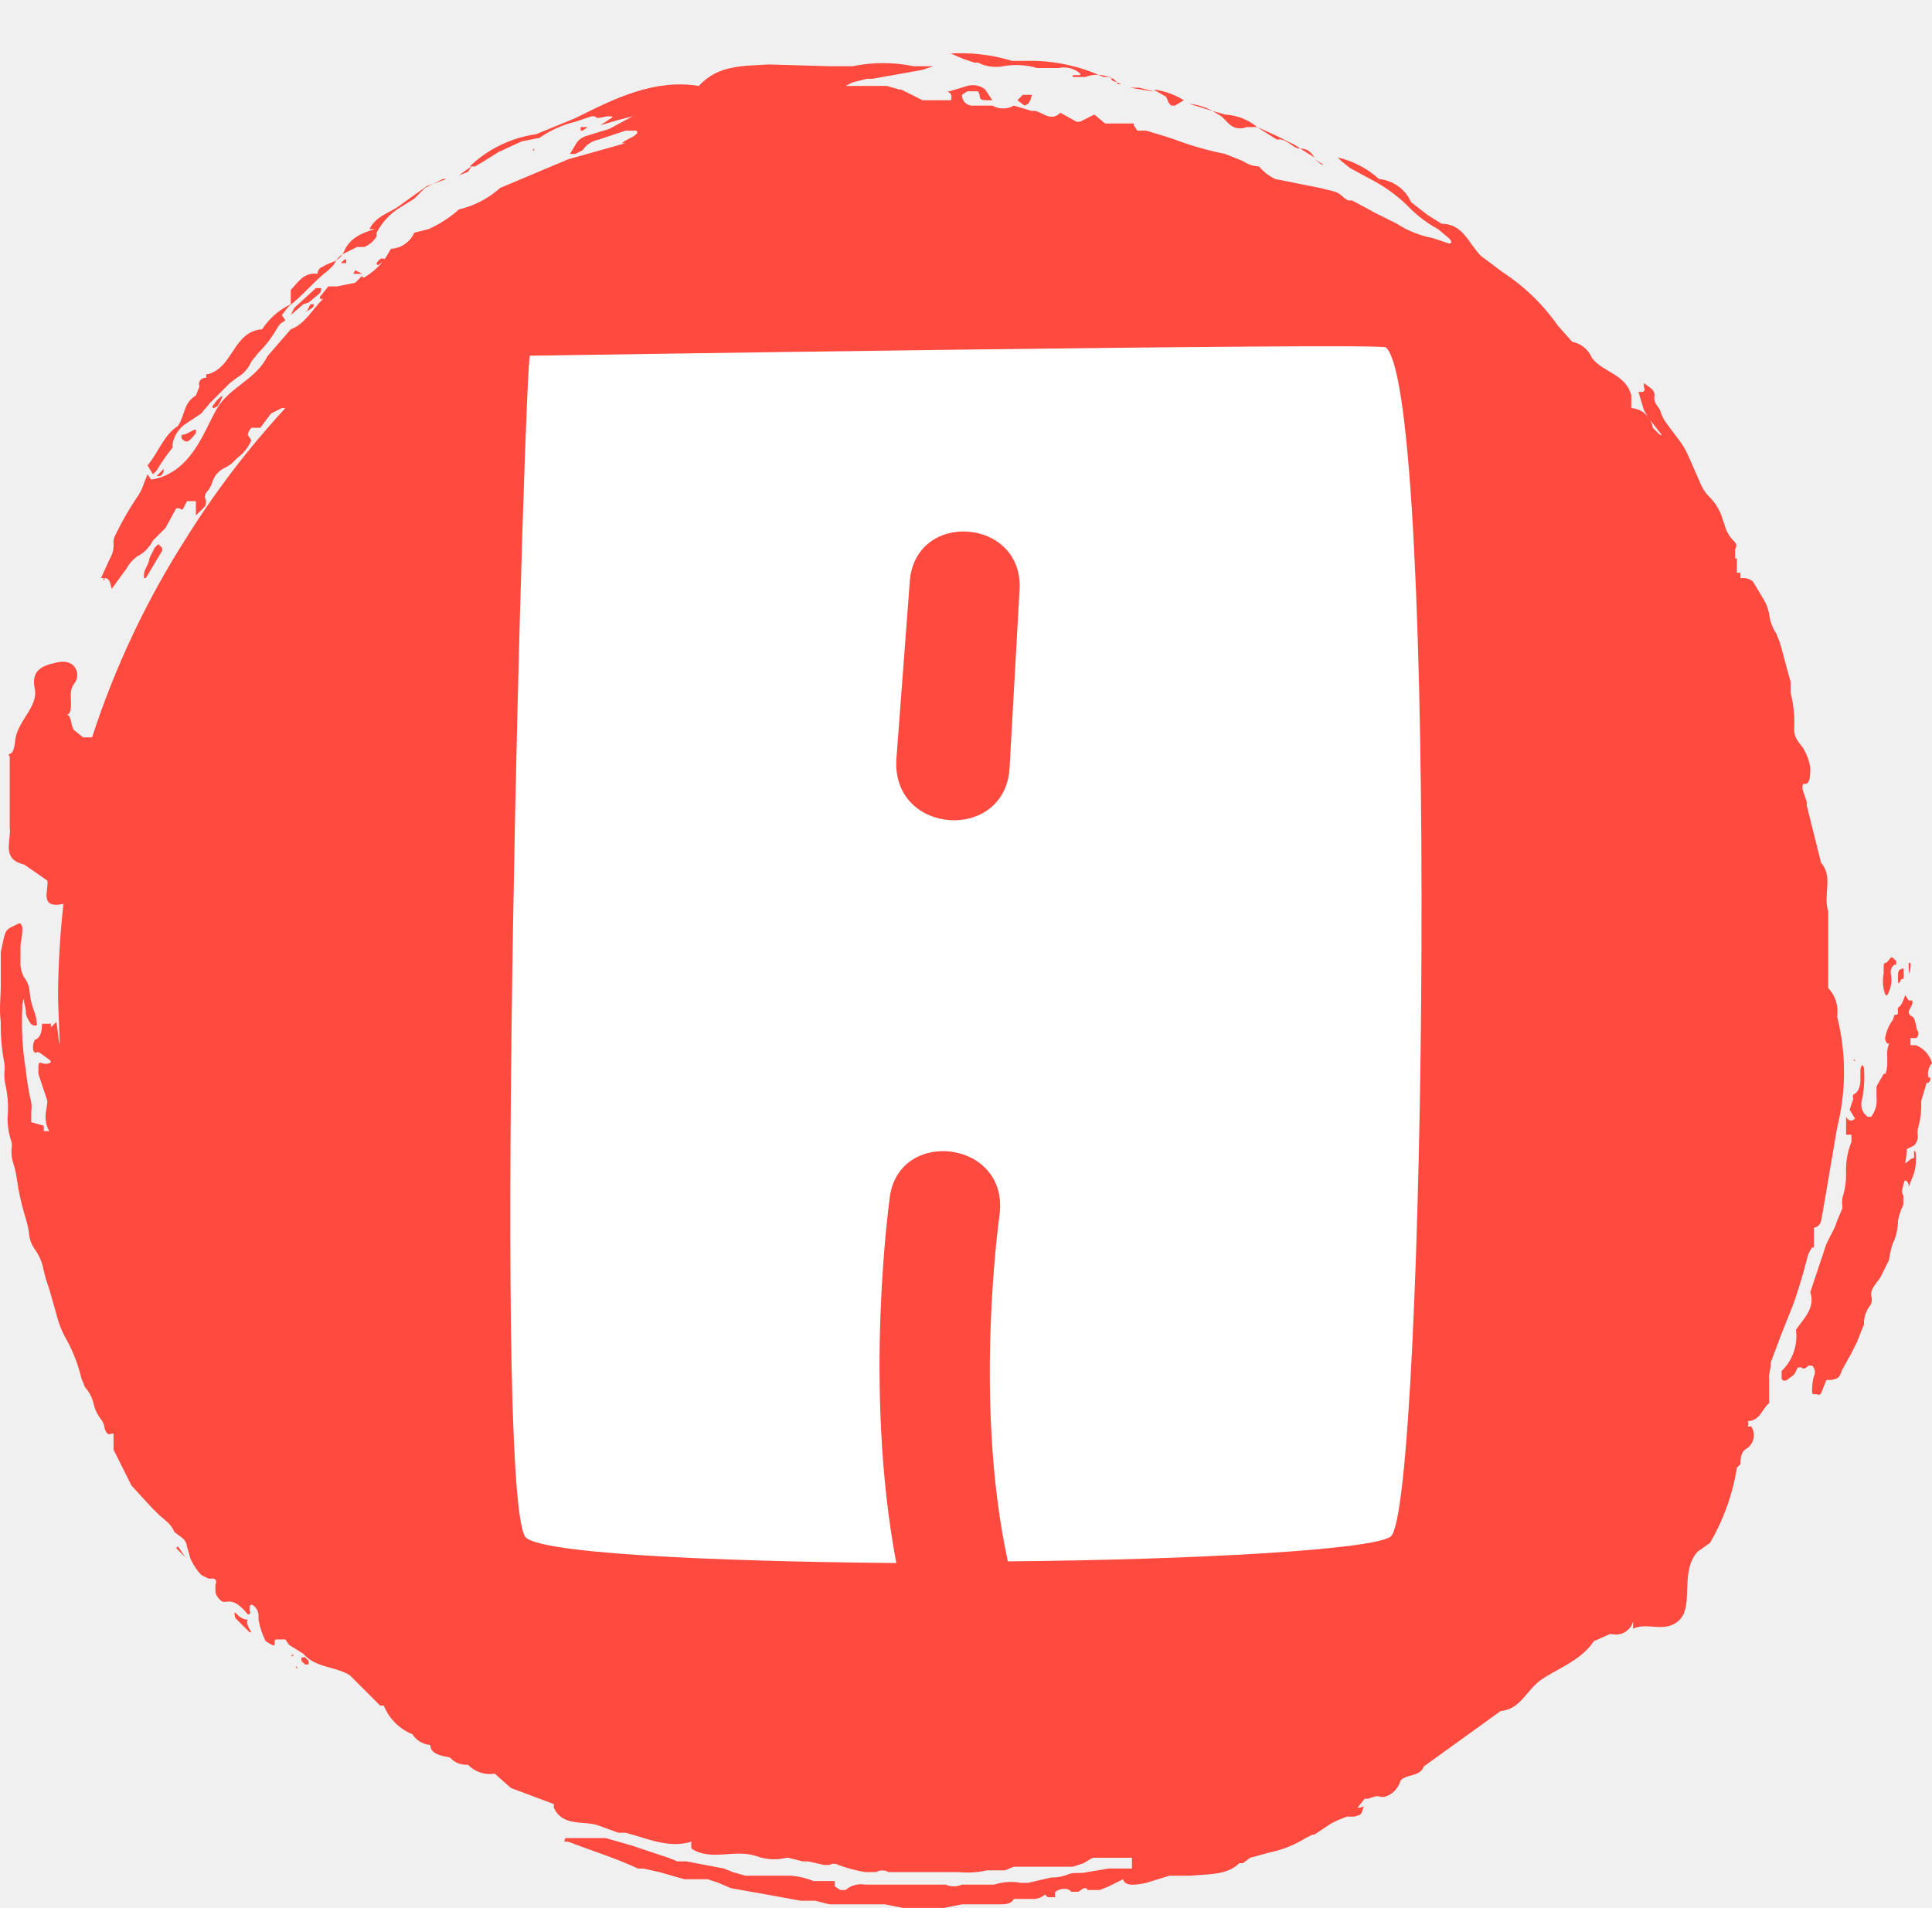
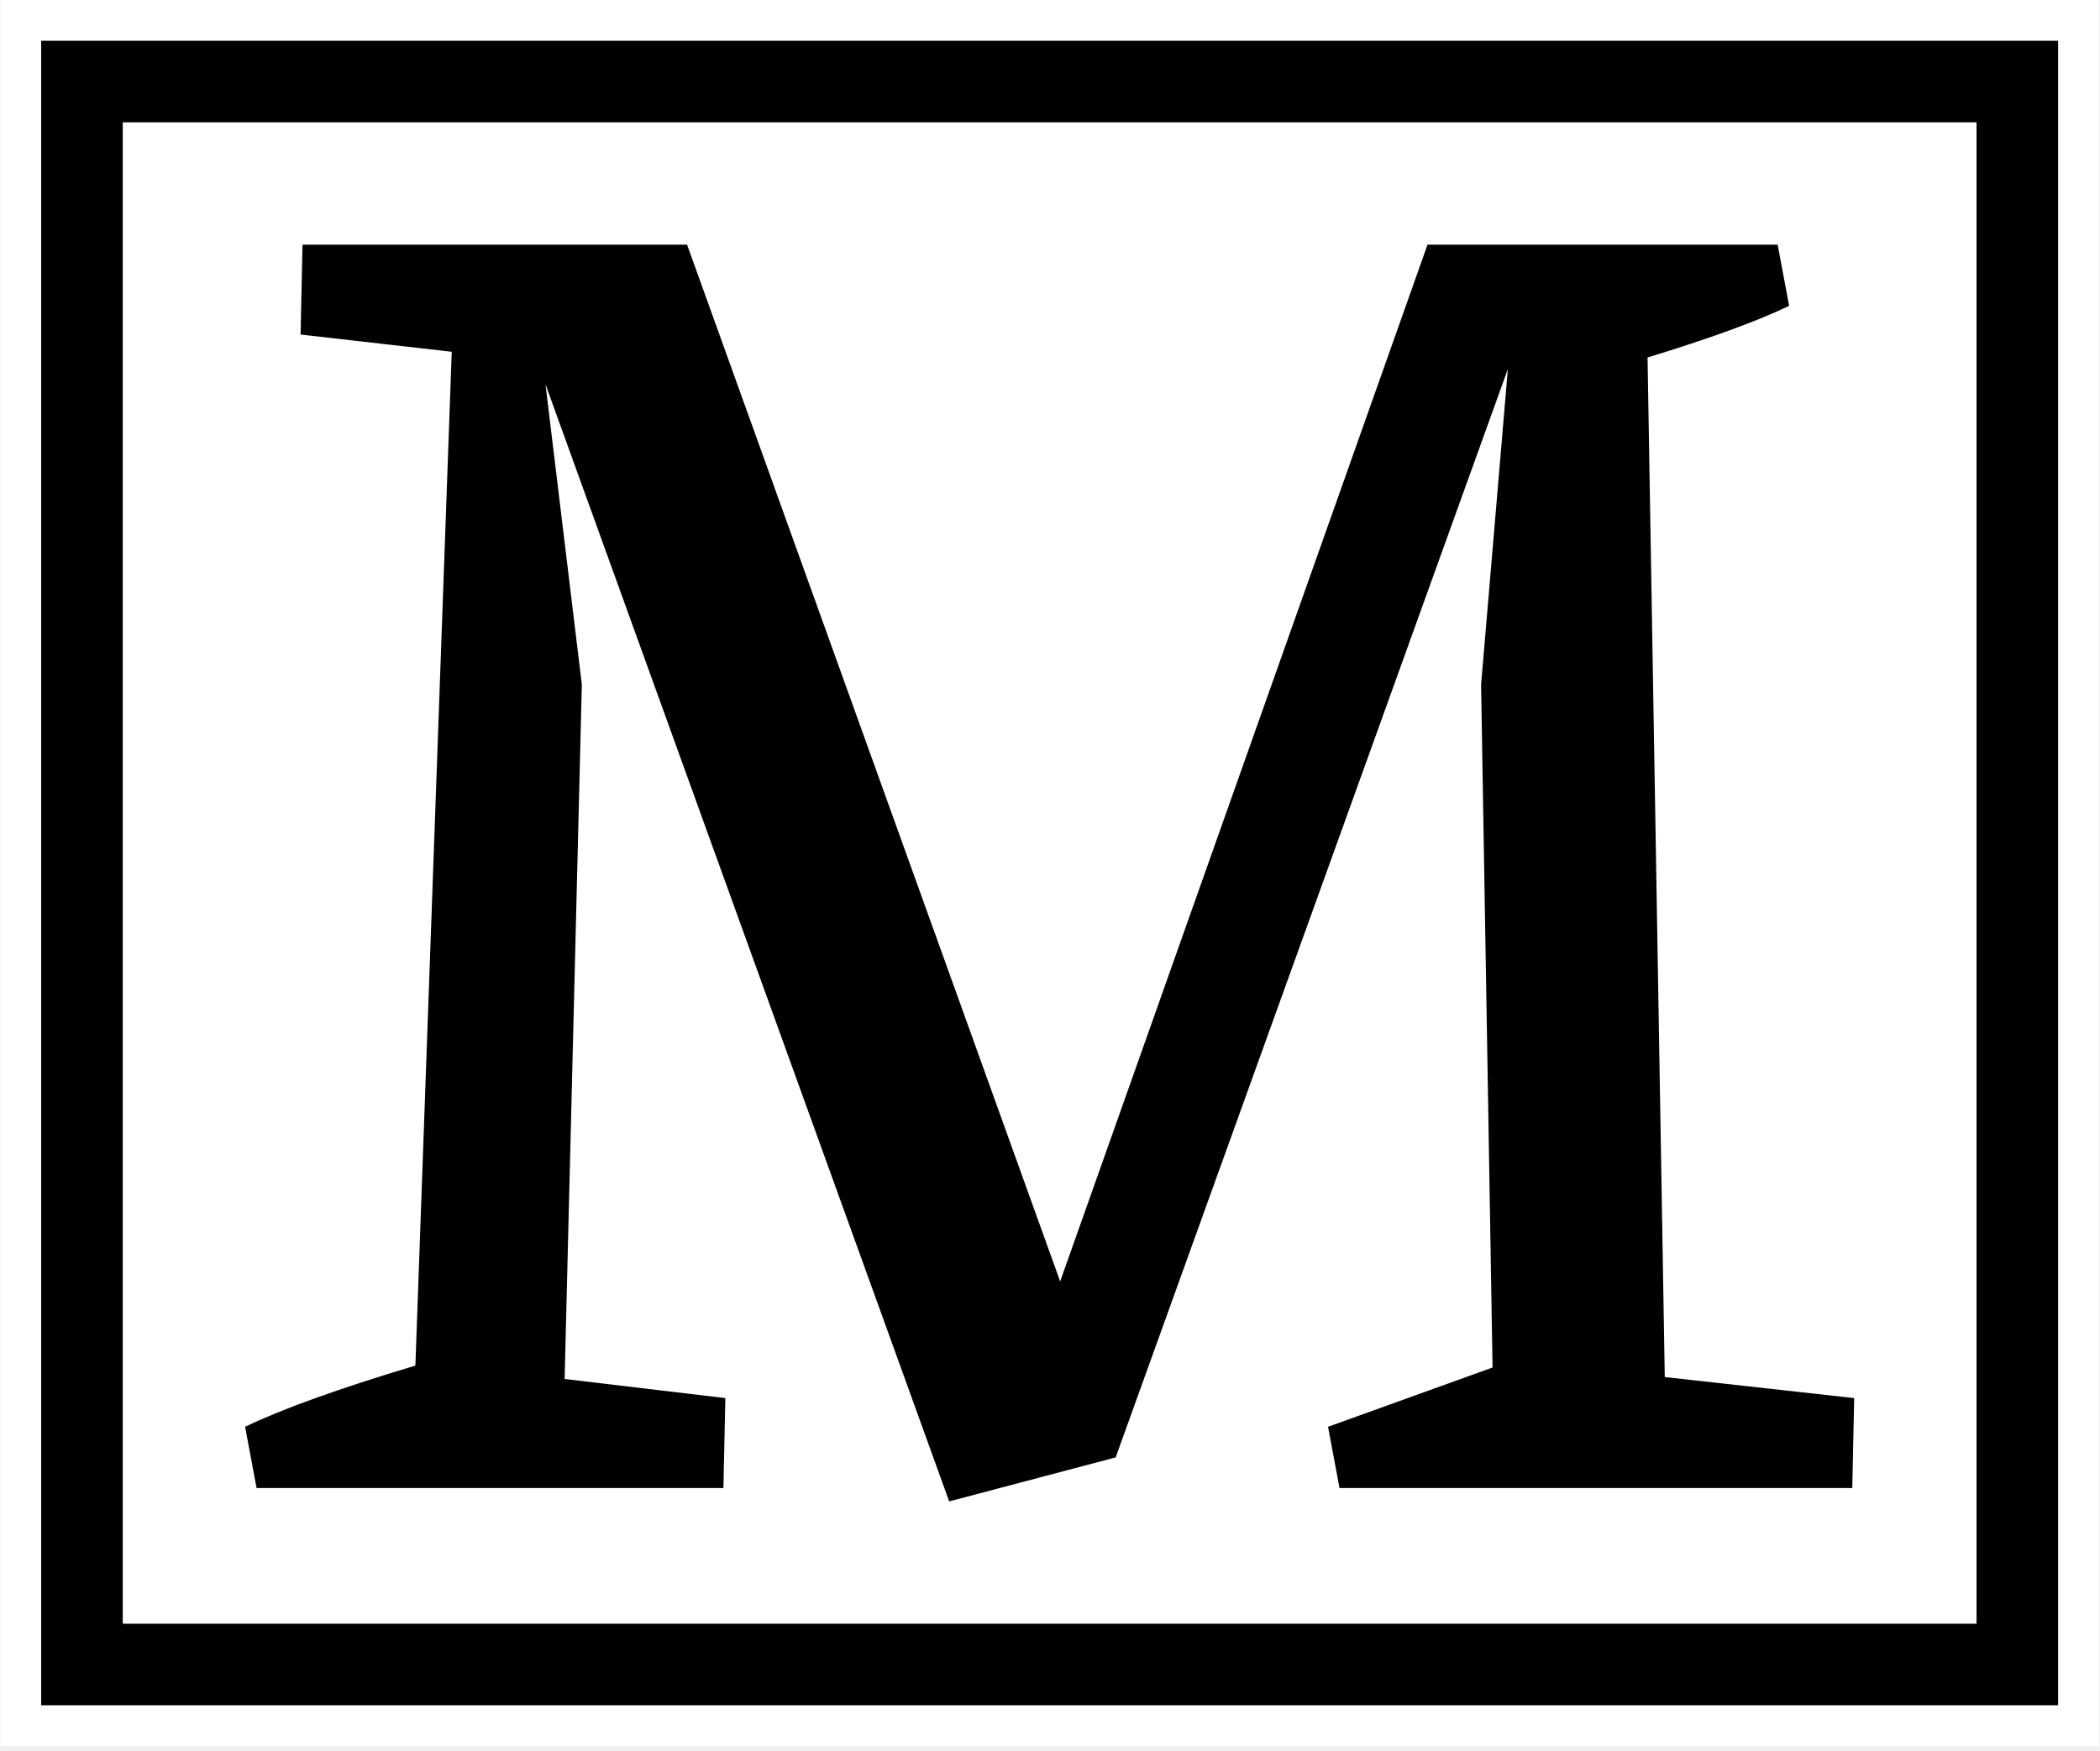
- <svg xmlns="http://www.w3.org/2000/svg" width="308.761" height="304.916" viewBox="0 0 106.008 104.687" class="css-1j8o68f" version="1.1" id="svg23">
-   <defs id="SvgjsDefs2684" />
-   <g id="SvgjsG2685" featurekey="rootContainer" transform="matrix(0.9820593,0,0,0.9820593,-0.05456052,0)" fill="#ff4a3f">
-     <g id="g17">
-       <path d="M19.8 15.3h.5l-.4-.2zm.5.1zm.8-.7c0 .1 0 .1.1.1l.4-.3c-.2-.1-.3-.1-.5.2zm.4-.2zm-4.1 2.3zm-.2.6l.3-.2c.1-.1.1-.2.1-.2h-.2l-.2.4c-.1-.1-.1 0 0 0zm2.2-2.9h-.1l-.2.2h.3zm-2.1 2.4l.6-.5c.1-.1.1-.2.1-.3h-.3l-1.2 1.1-.2.4.7-.6zm-1.1.8z" id="path3" />
-       <path d="M9.7 25v-.2a1.7 1.7 0 0 1 .7-1.1l.9-.6.5-.6.7-.7.4-.4.4-.3a1.9 1.9 0 0 0 .8-.9l.4-.5a5.9 5.9 0 0 0 1-1.3l.2-.3.3-.2-.2-.3.4-.5c.8-.6 1.4-1.4 2.2-2l.3-.3a1.4 1.4 0 0 1 .5-.6l.8-.4h.4a1.4 1.4 0 0 0 .7-.6V13a3.5 3.5 0 0 1 1.3-1.4l.8-.5.2-.2.4-.4 1-.5h.2l-1.1.4-1.4 1c-.6.5-1.4.6-1.8 1.4h.3c-.7.2-1.4.5-1.7 1.2s-.8.6-1.2.9a.4.4 0 0 0-.3.4c-.8-.1-1.1.5-1.5.9v.8a3.9 3.9 0 0 0-1.6 1.4c-1.6.1-1.6 2.1-3 2.5h-.1a.2.2 0 0 0 0 .2c-.3 0-.5.2-.4.5l-.2.5c-.7.4-.6 1.1-1 1.7-.8.5-1.1 1.5-1.7 2.2l.3.5.2-.2a11.6 11.6 0 0 1 .9-1.3zM53.9 3.3l.6.2h.2a2.2 2.2 0 0 0 1.4.2 4.1 4.1 0 0 1 1.9.1h1.2a1.4 1.4 0 0 1 1.2.3.1.1 0 0 1 0 .1H60a.1.1 0 0 0 0 .1h.7a1.8 1.8 0 0 1 1.3 0c.2 0 .1.1.2.2l.5.2h-.2c-.2-.4-.5-.4-.8-.4a9.7 9.7 0 0 0-4.3-.9h-.8A9.8 9.8 0 0 0 53 3h.2zm7.3 3.1zM50.3 4.7zm10.9 1.7h.2-.2zM19 14.7zm32.1-10zm17.6 2.2a.9.9 0 0 0 1 .2h.6a3.1 3.1 0 0 0-1.8-.7l-.7-.2.5.3zm-3.4-1.3c0 .1.1.2.2.3h.2l.5-.3a4.2 4.2 0 0 0-1.7-.6l.7.4zm7.4 2.7l.8.5c-.2-.3-.4-.5-.8-.5z" id="path5" />
-       <path d="M99 76.1l.6-1.6.6-1.5c.2-.5.6-1.8.8-2.6a1.7 1.7 0 0 1 .3-.7h.1v-1.1c.5-.1.4-.6.5-.9l.8-4.7a12.7 12.7 0 0 0 0-6.2 1.9 1.9 0 0 0-.5-1.6v-4.3c-.3-.9.3-1.9-.4-2.7L101 45a.4.4 0 0 0 0-.2l-.2-.6a.5.5 0 0 1 0-.4h.1c.3 0 .3-.5.3-.9a3 3 0 0 0-.4-1.1l-.3-.4a1.1 1.1 0 0 1-.2-.7 6.7 6.7 0 0 0-.2-2v-.6c-.2-.7-.4-1.5-.6-2.2l-.2-.5a2.5 2.5 0 0 1-.4-1.1 2.5 2.5 0 0 0-.3-.8l-.6-1a.8.8 0 0 0-.6-.2h-.1V32h-.2v-.8H97V31a.4.4 0 0 0 0-.1v-.2c.1-.2.1-.3-.1-.5a1.8 1.8 0 0 1-.4-.6l-.2-.6a2.9 2.9 0 0 0-.7-1.2 2.2 2.2 0 0 1-.5-.7l-.7-1.6a4.3 4.3 0 0 0-.6-1l-.6-.8a2.4 2.4 0 0 1-.4-.8l-.2-.3a.6.6 0 0 1-.1-.5.5.5 0 0 0-.2-.4l-.4-.3v.2c.1.2 0 .3-.1.3h-.2l.3 1 .3.5.7.9h-.1l-.2-.2-.2-.2a1.3 1.3 0 0 0-1.2-1.1v-.7c-.3-1.2-1.6-1.3-2.2-2.1a1.5 1.5 0 0 0-1.1-.9l-.8-.9a11.3 11.3 0 0 0-3.1-3l-.8-.6-.4-.3c-.7-.7-1-1.8-2.2-1.8l-.8-.5-.9-.7a2.2 2.2 0 0 0-1.8-1.3 5.1 5.1 0 0 0-2.3-1.2l.2.2.5.4 1.3.7a8.5 8.5 0 0 1 2.1 1.6 6.8 6.8 0 0 0 1.5 1.1l.6.5c.1.1.2.2.1.3H81l-.9-.3a5.6 5.6 0 0 1-2-.8l-1.2-.6-1.3-.7h-.2c-.3-.1-.4-.4-.8-.5l-.8-.2-2.5-.5a2.6 2.6 0 0 1-.9-.7 1.7 1.7 0 0 1-.9-.3l-1-.4a18.1 18.1 0 0 1-2.8-.8l-.6-.2-1-.3h-.5l-.2-.3v-.1h-1.6l-.6-.5-.4.2-.4.2h-.2l-.9-.5c-.6.6-1.1-.2-1.6-.1l-1-.3a1.2 1.2 0 0 1-1.2 0h-1.2a.6.6 0 0 1-.5-.6l.3-.2h.6a.7.7 0 0 1 .1.3c0 .2.2.2.5.2h.2l-.4-.6a1.1 1.1 0 0 0-1-.2l-1 .3H53c.3.2.2.3.2.5h-1.6l-.4-.2-.8-.4h-.1l-.7-.2h-2.3l.4-.2.8-.2h.3l1.7-.3 1.1-.2.6-.2h-1.1a8.4 8.4 0 0 0-3.4 0h-1.3L43 3.6c-1.4.1-2.8 0-3.9 1.2-2.5-.4-4.7.7-6.9 1.8l-2.2.9a6.7 6.7 0 0 0-3.7 1.8h.3l.5-.3.8-.5 1.3-.6 1-.2a6 6 0 0 1 2-.9l.9-.3h.2c.1.2.5 0 .7 0h.2c.1 0 .1.1 0 .1l-.6.4 1-.3.8-.2-1.3.7-1.3.4a1 1 0 0 0-.6.5l-.3.5h.3l.4-.2a1.4 1.4 0 0 1 .9-.6l1.5-.5h.5a.1.1 0 0 1 .1.2c-.2.2-.6.3-.8.5h.2l-3.2.9-3.8 1.6a5.2 5.2 0 0 1-2.3 1.2 6.6 6.6 0 0 1-1.7 1.1l-.8.2a1.5 1.5 0 0 1-1.3.9l-.3.5a3.7 3.7 0 0 1-1.2 1.1h-.1v-.1l-.2.2-.2.2-1 .2h-.5l-.4.5c-.1.1-.1.2 0 .2h.1c-.6.6-1 1.4-1.8 1.7L15 19.9c-.6 1.2-1.8 1.6-2.6 2.6s-1.4 3.9-3.9 4.3l-.2-.3-.2.5a2.7 2.7 0 0 1-.4.8 16.9 16.9 0 0 0-1.2 2.1.8.8 0 0 0-.1.5 1.4 1.4 0 0 1-.2.8l-.5 1.1h.2c.3 0 .3.3.4.6l.8-1.1a2.2 2.2 0 0 1 .6-.7 2 2 0 0 0 .9-.9l.3-.3.4-.4.6-1.1h.2c.1.1.1.1.2 0l.2-.4h.5v.8l.5-.5a.5.5 0 0 0 0-.5.4.4 0 0 1 .1-.3 1.5 1.5 0 0 0 .3-.5 1.3 1.3 0 0 1 .8-.9l.3-.2.3-.3a2.4 2.4 0 0 0 .8-1l-.2-.3c0-.1.1-.3.2-.4h.5l.6-.8.6-.3h.2a48.8 48.8 0 0 0-5.5 7.2h-.1.1a48.4 48.4 0 0 0-5.3 11.2h-.5l-.5-.4c-.2-.2-.1-.7-.4-.9h.1c.3-.5-.1-1.2.3-1.7s.1-1.4-.9-1.2-1.5.5-1.3 1.5-1 1.8-1.1 2.9-.5.5-.3.9v3.9c.1.8-.5 1.8.8 2.1l1.3.9c.1.5-.5 1.6.9 1.3a49.2 49.2 0 0 0-.3 5c0 1.1.1 2.2.1 3.3v-.4c-.1-.4-.1-.8-.2-1.3l-.3.3v-.2h-.5c0 .5-.1.8-.4.9a.9.9 0 0 0-.1.5c0 .1.1.3.2.2s.4.2.7.4-.2.3-.4.2-.2.1-.2.3v.3l.5 1.5c0 .3-.1.6-.1.9a1.7 1.7 0 0 0 .2.8h-.3v-.3l-.7-.2v-.6a1.5 1.5 0 0 0 0-.5 14.6 14.6 0 0 1-.3-1.8 16.6 16.6 0 0 1-.2-3.5.9.9 0 0 1 .1-.5v.2a2.9 2.9 0 0 1 .1.5.8.8 0 0 0 .1.4c.1.2.2.4.4.4s.1-.1.1-.2a2.1 2.1 0 0 0-.1-.5 4.2 4.2 0 0 1-.3-1.3 1.5 1.5 0 0 0-.3-.7 1.6 1.6 0 0 1-.2-.9v-.8c0-.3.1-.6.1-.9a.5.5 0 0 0-.1-.4h-.1c-.8.4-.7.2-1 1.6V55c0 .7-.1 1.4 0 2.1a10.8 10.8 0 0 0 .2 2.3 1.8 1.8 0 0 1 0 .5 3.1 3.1 0 0 0 .1.9 5.9 5.9 0 0 1 .1 1.3 3.9 3.9 0 0 0 .2 1.7 1.2 1.2 0 0 1 0 .4 2.1 2.1 0 0 0 .1.8 4.9 4.9 0 0 1 .2.9 14 14 0 0 0 .5 2.2 5 5 0 0 1 .2 1 1.7 1.7 0 0 0 .3.7 2.9 2.9 0 0 1 .5 1.2 8.5 8.5 0 0 0 .3 1l.4 1.4a5.4 5.4 0 0 0 .6 1.5 8.5 8.5 0 0 1 .8 2.1l.2.5a2.1 2.1 0 0 1 .5 1 2.1 2.1 0 0 0 .4.8 1 1 0 0 1 .2.5c.1.3.2.4.4.3h.1v.9l.5 1 .5 1 1.1 1.2.4.4c.3.3.7.5.9 1l.4.3a.7.7 0 0 1 .3.5l.2.7a3.3 3.3 0 0 0 .6.9l.4.2h.3a.2.2 0 0 1 .1.3 2.5 2.5 0 0 0 0 .5.9.9 0 0 0 .4.5h.2c.4-.1.8.2 1.2.7h.1c0-.1.1-.1 0-.2v-.2c0-.1.1-.2.2-.1a.7.7 0 0 1 .3.6v.2a4.3 4.3 0 0 0 .4 1.2c.5.3.5.3.5.1s0-.2.2-.2h.4l.2.3.8.5c.7.8 1.8.7 2.6 1.2l1.7 1.7h.2a2.9 2.9 0 0 0 1.6 1.6 1.3 1.3 0 0 0 1 .6c0 .5.6.6 1.1.7a1.2 1.2 0 0 0 .8.4h.2a1.7 1.7 0 0 0 1.5.5l.9.8 2.4.9v.2c.5 1.1 1.7.7 2.5 1l1.1.4h.4c1.2.3 2.4.9 3.7.5a.7.7 0 0 0 0 .4c1.1.7 2.4 0 3.6.4a2.9 2.9 0 0 0 1.7.1h.1l.8.2h.3l.9.2h.3a.5.5 0 0 1 .5 0 7.9 7.9 0 0 0 1.5.4h.6a.7.7 0 0 1 .7 0h3.9a5 5 0 0 0 1.6-.1h1l.5-.2H60l.6-.2.5-.3h2.2v.6H62l-1.2.2c-.4.1-.7 0-1 .1a2.4 2.4 0 0 1-1 .2l-1.3.3h-.4a3.1 3.1 0 0 0-1.5.1h-1.8a1.1 1.1 0 0 1-.9 0h-4.5a1.3 1.3 0 0 0-1.1.3H47l-.3-.2v-.3h-1.2a4.1 4.1 0 0 0-1.3-.3h-2.5l-.7-.2-.5-.2-2.1-.4h-.5l-.5-.2-2.1-.7-1.4-.4h-2.2c-.1 0-.1.1-.1.2h.2c1.3.5 2.6.9 3.9 1.5h.3l.9.2 1.4.4h1.3l.6.2.7.3 1.7.3 1.1.2 1.1.2h.8l.8.2h3.1l1 .2h2.3l1-.2H56c.4 0 .6-.1.7-.3h1a1 1 0 0 0 .8-.3c-.1.1 0 .1.1.2h.4v-.2c0-.1 0-.1.2-.2s.6-.1.7.1h.4l.3-.2c.2 0 .2 0 .2.1h.7l.5-.2.8-.4c.1.3.4.4 1.3.2l1.3-.4h1.2c.9-.1 2 0 2.7-.7h.2l.4-.3 1.1-.3a6.1 6.1 0 0 0 2-.8l.4-.2h.1l.9-.6.4-.2.5-.2h.4c.4-.1.4-.1.5-.4s0-.1-.2-.1h-.1l.4-.5h.2c.3-.1.5-.2.7-.1h.2a1.3 1.3 0 0 0 .9-.9c.3-.4 1.1-.2 1.3-.8l4.3-3.1c1.1-.1 1.4-1.1 2.2-1.7s2.3-1.1 3-2.2l.9-.4h.1a1 1 0 0 0 1.2-.7v.4c.8-.4 1.8.3 2.6-.5s0-2.7 1-3.8l.7-.5a12.1 12.1 0 0 0 1.5-4.2l.2-.2c0-.3 0-.7.4-.9a.9.9 0 0 0 .2-1.2h-.2a.3.3 0 0 0 0-.3c.7 0 .8-.7 1.2-1V77a.5.5 0 0 1 0-.2 3.8 3.8 0 0 0 .1-.7zM5.9 32.2z" id="path7" />
-       <path d="M26.4 9.3l-.3.2-.4.3.5-.2zm6.1-2h.1l.3-.2h-.4zm-2.6 1l-.1.1h.1v-.1zm-1.5 1.4zm1.3-.2zm-6.3 3.1zM9.2 26.2l-.4.4H9a.4.4 0 0 0 .2-.4zm3-3.5a2.1 2.1 0 0 0 .3-.6 1.5 1.5 0 0 0-.5.5c-.1.1-.1.2 0 .2zM11 24.2V24c-.2 0-.5.3-.8.3v.2c.3.3.4.2.8-.3zm3 66.2zM73.9 9.2h.1l-.5-.3zm-2.5-1.4c.5-.1.8.4 1.2.5h.1l-.3-.2-1-.5-1.1-.5.3.2zM52.8 3.1zm11.7 2h-.1l-1.2-.2h.5zm2 .7l1.3.4a3.3 3.3 0 0 0-1.3-.4zm-9 0a1 1 0 0 0 .2-.5h-.5l-.3.3.4.3zm9 1.6zM49.9 4.2zm2.9.7zM48.5 4zm13.8 2.1a.5.5 0 0 0 0 .1zm44.8 52.3h-.3V58h.3c.1 0 .2-.3.1-.4s-.1-.7-.3-.8a.3.3 0 0 1-.2-.3l.2-.4a.4.4 0 0 0 0-.2h-.2l-.2-.3c-.1.3-.2.6-.4.7a.5.5 0 0 0 0 .2c0 .1 0 .2-.1.2h-.1a1.1 1.1 0 0 1-.1.3 2.3 2.3 0 0 0-.4.9.4.4 0 0 0 .1.4h.1a1.7 1.7 0 0 0-.1.8v.4a1.8 1.8 0 0 1-.1.5h-.1l-.4.7v.6a1.5 1.5 0 0 1-.3 1.1h-.2l-.2-.2a.9.9 0 0 1-.1-.8 6.5 6.5 0 0 0 .1-1.7c0-.1-.1-.2-.1-.2a.5.5 0 0 0-.1.3v.6c0 .2-.1.6-.3.7s-.1.2-.1.3l-.2.6.3.5c-.2.2-.4.1-.5-.1v1h.3v.4a4.2 4.2 0 0 0-.3 1.4 3.3 3.3 0 0 0 0 .4 4 4 0 0 1-.2 1.3 2 2 0 0 0 0 .6l-.3.7a3.2 3.2 0 0 1-.3.7l-.3.6-.9 2.7c.3.9-.4 1.5-.8 2.1a2.7 2.7 0 0 1-.8 2.3v.4c0 .1.1.2.3.1l.4-.3.2-.4h.2c.1.1.2.1.4-.1h.2a.5.5 0 0 1 .1.6 2.9 2.9 0 0 0-.1.8c0 .1 0 .2.1.2h.2c.1.1.2 0 .3-.3l.2-.5h.3c.4-.1.4-.1.6-.6l.5-.9.3-.6.4-1a1.6 1.6 0 0 1 .3-1 .6.6 0 0 0 .1-.6c0-.2 0-.3.2-.6l.3-.4.5-1a4.7 4.7 0 0 1 .2-.9 3 3 0 0 0 .3-1.3 3.8 3.8 0 0 1 .3-.9v-.5c-.1-.2-.1-.2 0-.6s.1-.2.2-.2a.4.4 0 0 1 .1.3l.2-.5a2.3 2.3 0 0 0 .2-.9v-.3c0-.1 0-.3-.1-.3v.4c-.2 0-.3.2-.5.3a6.4 6.4 0 0 0 .1-.8l.4-.2a.7.7 0 0 0 .2-.6 1.4 1.4 0 0 1 0-.3 4.8 4.8 0 0 0 .2-1.4v-.2l.3-1h.1a.3.3 0 0 0 .1-.3h-.1a.9.9 0 0 1 .2-.8 1.5 1.5 0 0 0-.9-1zm-1.2 7.8zm-.2-9.9zm0 0zM9.1 30.8a.3.3 0 0 0 0-.2l-.2-.2-.2.2-.3.6c0 .3-.3.6-.3.9v.2h.1zm96.3 24.8h.1a1.7 1.7 0 0 0 .2-1.2.5.5 0 0 1 .2-.5h.1v-.2l-.2-.2h-.1c-.1.1-.2.3-.3.3s-.1.1-.1.3v.3a2.2 2.2 0 0 0 .1 1.2zM13.2 90.1c-.1 0 0 .2 0 .3l.8.8h.1c-.2-.3-.3-.6-.2-.7a.9.9 0 0 1-.5-.2zm.8.3zm92.3-35.7h.1a2 2 0 0 0 0-.6c-.3.1-.3.1-.3.6s.1.1.2 0z" id="path9" />
-       <path d="M106.7 62a.6.6 0 0 0 .1-.5c0-.1-.1-.2-.1-.1h-.2v.2c0 .4.1.5.2.4zm.1-8.2h-.1v.6a1 1 0 0 0 .1-.6zM17.1 92.6h-.2v.2l.2.2h.2v-.2zm86.6-33.3c0-.1 0-.1-.1-.1zM9.9 86.5l.5.5-.4-.6z" id="path11" />
-       <circle cx="10.5" cy="87.1" transform="rotate(-24.8 10.4 87.159)" id="circle13" />
-       <path d="M9.7 30.1h-.1v.2-.2h.1zm83.2-6.6l-.2-.3h-.1zm-14.7 77.1zM5.9 32.2zm-.1.2a.3.3 0 0 0 .1-.2v.2zm1.9-4.9zM61.5 2.4zm42.8 58.2v.1-.1zM16.4 92.5h-.1c.1.1.2 0 .1-.1zm.2.7h.1l-.1-.1v.1zm73.9-71.3zm15.2 34.4zM14.6 91.7zm92.1-37zm-.8 11.4zM34.6 0z" id="path15" />
-     </g>
-   </g>
-   <g id="SvgjsG2686" featurekey="nameFeature-0" transform="matrix(2.284354,0,0,2.284354,27.98006,-5.60952)" fill="#ffffff">
-     <path d="M9.6 16.48 l-0.32 4.24 c-0.08 1.8 2.6 1.96 2.72 0.2 l0.24 -4.28 c0.12 -1.76 -2.56 -1.96 -2.64 -0.16 z M0.48 11 l0 0 c0.04 0 20.48 -0.32 20.56 -0.2 c1.28 1.12 0.96 27.8 0.12 28.56 c-0.4 0.32 -4.64 0.56 -9.2 0.6 c-0.84 -3.84 -0.2 -8.32 -0.2 -8.32 c0.24 -1.8 -2.44 -2.12 -2.64 -0.4 c0 0.04 -0.64 4.52 0.16 8.76 c-4.56 -0.04 -8.68 -0.24 -8.92 -0.64 c-0.8 -1.44 0 -28.28 0.12 -28.36 z" id="path20" />
+ <svg xmlns="http://www.w3.org/2000/svg" version="1.1" width="1000" height="834" viewBox="0 0 1000 834">
+   <g transform="matrix(1,0,0,1,-0.1686391,-1.180021)">
+     <svg viewBox="0 0 169 141" data-background-color="#ffffff" preserveAspectRatio="xMidYMid meet" height="834" width="1000">
+       <g id="tight-bounds" transform="matrix(1,0,0,1,0.0285,0.1995)">
+         <svg viewBox="0 0 168.943 140.601" height="140.601" width="168.943">
+           <g>
+             <svg viewBox="0 0 168.943 140.601" height="140.601" width="168.943">
+               <g>
+                 <svg viewBox="0 0 168.943 140.601" height="140.601" width="168.943">
+                   <g>
+                     <path d="M0 140.601v-140.601h168.943v140.601z" fill="#ffffff" stroke="transparent" stroke-width="0" rx="0%" data-fill-palette-color="tertiary" />
+                     <path d="M3.283 137.317v-134.034h162.377v134.034z" fill="#000000" stroke="transparent" stroke-width="0" rx="0%" data-fill-palette-color="quaternary" />
+                     <path d="M9.85 130.751v-120.901h149.243v120.901z" fill="#ffffff" stroke="transparent" stroke-width="0" data-fill-palette-color="tertiary" />
+                   </g>
+                   <g transform="matrix(1,0,0,1,19.69974,19.69974)" id="textblocktransform">
+                     <svg viewBox="0 0 129.543 101.201" height="101.201" width="129.543" id="textblock">
+                       <g>
+                         <svg viewBox="0 0 129.543 101.201" height="101.201" width="129.543">
+                           <g transform="matrix(1,0,0,1,0,0)">
+                             <svg width="129.543" viewBox="1.5 -32.5 42.05 32.85" height="101.201" data-palette-color="#ffffff">
+                               <path d="M38.6-2.9L43.55-2.35 43.5 0 30.1 0 29.8-1.6 34.1-3.15 33.8-21 34.5-29.25 24.25-0.8 19.9 0.35 9.35-28.85 10.3-21 9.85-2.85 14.05-2.35 14 0 1.8 0 1.5-1.6Q2.95-2.3 5.95-3.2L5.95-3.2 6.9-29.7 2.95-30.15 3-32.5 13.05-32.5 22.8-5.4 32.4-32.5 41.55-32.5 41.85-30.9Q40.6-30.3 38.15-29.55L38.15-29.55 38.6-2.9Z" opacity="1" transform="matrix(1,0,0,1,0,0)" fill="#000000" class="wordmark-text-0" data-fill-palette-color="quaternary" id="text-0" />
+                             </svg>
+                           </g>
+                         </svg>
+                       </g>
+                     </svg>
+                   </g>
+                 </svg>
+               </g>
+               <g />
+             </svg>
+           </g>
+           <defs />
+         </svg>
+         <rect width="168.943" height="140.601" fill="none" stroke="none" visibility="hidden" />
+       </g>
+     </svg>
  </g>
</svg>
